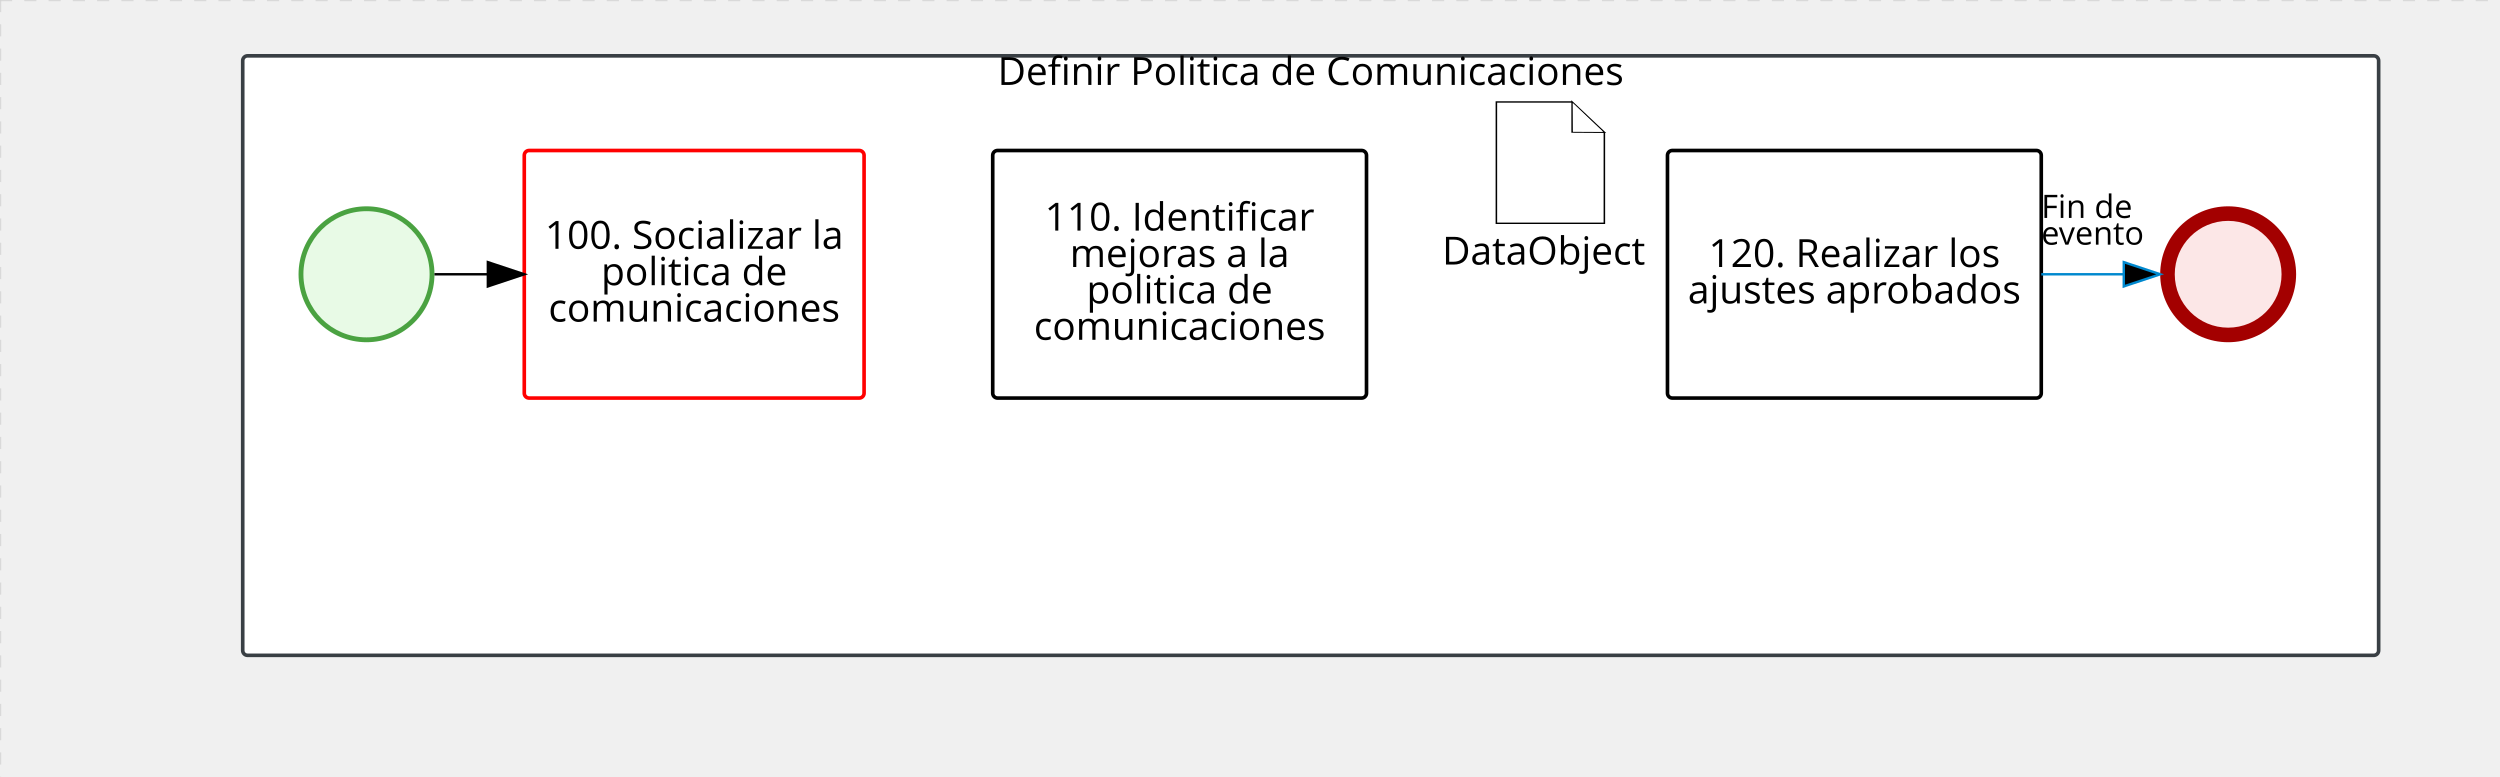
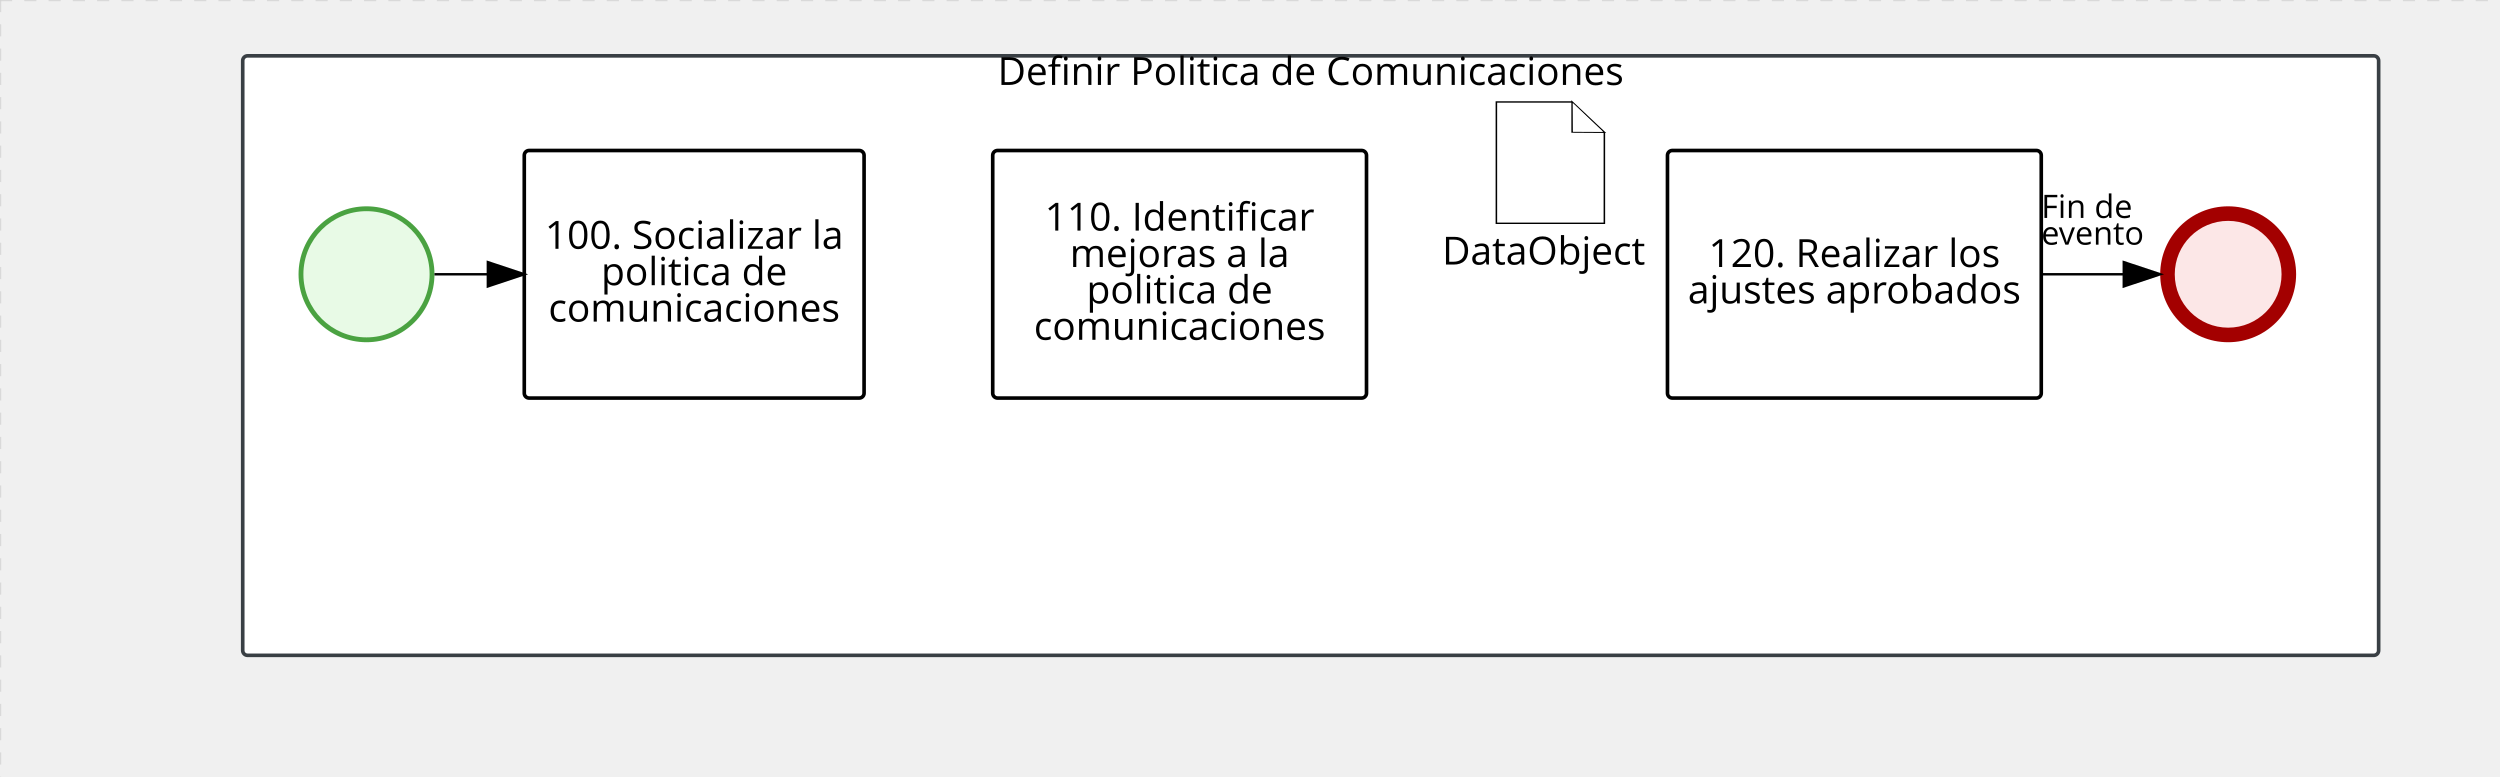
<svg xmlns="http://www.w3.org/2000/svg" version="1.1" width="1030" height="320" viewBox="0 0 1030 320">
  <defs />
  <g transform="matrix(1,0,0,1,0,0)">
    <g>
      <g>
        <g>
          <path fill="none" stroke="#d3d3d3" paint-order="fill stroke markers" d=" M 0 0 L 1200 0" stroke-miterlimit="10" stroke-opacity="0.8" stroke-dasharray="5" />
        </g>
        <g>
          <path fill="none" stroke="#d3d3d3" paint-order="fill stroke markers" d=" M 0 0 L 0 800" stroke-miterlimit="10" stroke-opacity="0.8" stroke-dasharray="5" />
        </g>
      </g>
      <g id="_6A5BC3A8-FBA7-41FA-9CD0-F955656268FB" bpmn2nodeid="_6A5BC3A8-FBA7-41FA-9CD0-F955656268FB" transform="matrix(1,0,0,1,100,23)">
        <g>
          <path fill="none" stroke="none" />
        </g>
        <g transform="matrix(1,0,0,1,0,0)">
          <path fill="#ffffff" stroke="none" id="_6A5BC3A8-FBA7-41FA-9CD0-F955656268FB?shapeType=BACKGROUND" paint-order="stroke fill markers" d=" M 2 0 L 878 0 L 878 0 A 2 2 0 0 1 880 2 L 880 245 L 880 245 A 2 2 0 0 1 878 247 L 2 247 L 2 247 A 2 2 0 0 1 0 245 L 0 2 L 0 2 A 2 2 0 0 1 2 0 Z" />
        </g>
        <g transform="matrix(1,0,0,1,0,0)">
          <path fill="none" stroke="rgb(57,63,68)" id="_6A5BC3A8-FBA7-41FA-9CD0-F955656268FB?shapeType=BORDER&amp;renderType=STROKE" paint-order="fill stroke markers" d=" M 2 0 L 878 0 L 878 0 A 2 2 0 0 1 880 2 L 880 245 L 880 245 A 2 2 0 0 1 878 247 L 2 247 L 2 247 A 2 2 0 0 1 0 245 L 0 2 L 0 2 A 2 2 0 0 1 2 0 Z" stroke-miterlimit="10" stroke-width="1.5" stroke-dasharray="" />
        </g>
        <g transform="matrix(1,0,0,1,311.0195,0)">
          <text fill="#000000" stroke="none" font-family="Open Sans" font-size="12pt" font-style="normal" font-weight="normal" text-decoration="normal" x="128.98" y="12" text-anchor="middle" dominant-baseline="alphabetic">Definir Politica de Comunicaciones</text>
        </g>
        <g id="_62CEC3DB-29F8-439F-92E6-0FB5013D44AD" bpmn2nodeid="_62CEC3DB-29F8-439F-92E6-0FB5013D44AD" transform="matrix(1,0,0,1,23,62)">
          <g>
            <path fill="none" stroke="none" />
          </g>
          <g transform="matrix(0.125,0,0,0.125,0,0)">
            <g transform="matrix(1,0,0,1,0,0)">
              <path fill="#e8fae6" stroke="none" id="_62CEC3DB-29F8-439F-92E6-0FB5013D44AD?shapeType=BACKGROUND" paint-order="stroke fill markers" d=" M 0 0 M 444 224 C 444 263.9 434.2 300.8 414.4 334.5 C 394.7 368.2 368 394.9 334.4 414.5 C 300.8 434.1 263.9 444 224 444 C 184.1 444 147.2 434.2 113.5 414.4 C 79.8 394.7 53.1 368 33.5 334.4 C 13.9 300.8 4 263.9 4 224 C 4 184.1 13.8 147.2 33.6 113.5 C 53.4 79.8 80.1 53.1 113.6 33.5 C 147.1 13.9 184.1 4 224 4 C 263.9 4 300.8 13.8 334.5 33.6 C 368.2 53.4 394.9 80.1 414.5 113.6 C 434.1 147.1 444 184.1 444 224 Z" />
            </g>
            <g>
              <g transform="matrix(1,0,0,1,0,0)">
                <g transform="matrix(1,0,0,1,0,0)">
                  <path fill="rgb(74,162,65)" stroke="none" id="_62CEC3DB-29F8-439F-92E6-0FB5013D44AD?shapeType=BORDER&amp;renderType=FILL" paint-order="stroke fill markers" d=" M 0 0 M 224 0 C 100.3 0 0 100.3 0 224 C 0 347.7 100.3 448 224 448 C 347.7 448 448 347.7 448 224 C 448 100.3 347.7 0 224 0 Z M 0 0 M 224 432 C 109.1 432 16 338.9 16 224 C 16 109.1 109.1 16 224 16 C 338.9 16 432 109.1 432 224 C 432 338.9 338.9 432 224 432 Z" />
                </g>
              </g>
            </g>
          </g>
          <g transform="matrix(1,0,0,1,28,61)" />
        </g>
        <g id="_A954419D-F165-406A-8B6C-08590C0341B7" bpmn2nodeid="_A954419D-F165-406A-8B6C-08590C0341B7" transform="matrix(1,0,0,1,116,39)">
          <g>
            <path fill="none" stroke="none" />
          </g>
          <g transform="matrix(1,0,0,1,0,0)">
            <path fill="#ffffff" stroke="none" id="_A954419D-F165-406A-8B6C-08590C0341B7?shapeType=BACKGROUND" paint-order="stroke fill markers" d=" M 2 0 L 138 0 L 138 0 A 2 2 0 0 1 140 2 L 140 100 L 140 100 A 2 2 0 0 1 138 102 L 2 102 L 2 102 A 2 2 0 0 1 0 100 L 0 2 L 0 2 A 2 2 0 0 1 2 0 Z" />
          </g>
          <g transform="matrix(1,0,0,1,0,0)">
-             <path fill="none" stroke="rgb(255,0,0)" id="_A954419D-F165-406A-8B6C-08590C0341B7?shapeType=BORDER&amp;renderType=STROKE" paint-order="fill stroke markers" d=" M 2 0 L 138 0 L 138 0 A 2 2 0 0 1 140 2 L 140 100 L 140 100 A 2 2 0 0 1 138 102 L 2 102 L 2 102 A 2 2 0 0 1 0 100 L 0 2 L 0 2 A 2 2 0 0 1 2 0 Z" stroke-miterlimit="10" stroke-width="1.5" stroke-dasharray="" />
+             <path fill="none" stroke="rgb(0,0,0)" id="_A954419D-F165-406A-8B6C-08590C0341B7?shapeType=BORDER&amp;renderType=STROKE" paint-order="fill stroke markers" d=" M 2 0 L 138 0 L 138 0 A 2 2 0 0 1 140 2 L 140 100 L 140 100 A 2 2 0 0 1 138 102 L 2 102 L 2 102 A 2 2 0 0 1 0 100 L 0 2 L 0 2 A 2 2 0 0 1 2 0 Z" stroke-miterlimit="10" stroke-width="1.5" stroke-dasharray="" />
          </g>
          <g transform="matrix(1,0,0,1,6.433594,28.5)">
            <text fill="#000000" stroke="none" font-family="Open Sans" font-size="12pt" font-style="normal" font-weight="normal" text-decoration="normal" x="63.566" y="12" text-anchor="middle" dominant-baseline="alphabetic">100. Socializar la </text>
            <text fill="#000000" stroke="none" font-family="Open Sans" font-size="12pt" font-style="normal" font-weight="normal" text-decoration="normal" x="63.566" y="27" text-anchor="middle" dominant-baseline="alphabetic">     politica de       </text>
            <text fill="#000000" stroke="none" font-family="Open Sans" font-size="12pt" font-style="normal" font-weight="normal" text-decoration="normal" x="63.566" y="42" text-anchor="middle" dominant-baseline="alphabetic"> comunicaciones </text>
          </g>
        </g>
        <g id="_EB4EE3F0-9E73-4119-89BE-2B1E9A8F2EFF" bpmn2nodeid="_EB4EE3F0-9E73-4119-89BE-2B1E9A8F2EFF" transform="matrix(1,0,0,1,309,39)">
          <g>
            <path fill="none" stroke="none" />
          </g>
          <g transform="matrix(1,0,0,1,0,0)">
            <path fill="#ffffff" stroke="none" id="_EB4EE3F0-9E73-4119-89BE-2B1E9A8F2EFF?shapeType=BACKGROUND" paint-order="stroke fill markers" d=" M 2 0 L 152 0 L 152 0 A 2 2 0 0 1 154 2 L 154 100 L 154 100 A 2 2 0 0 1 152 102 L 2 102 L 2 102 A 2 2 0 0 1 0 100 L 0 2 L 0 2 A 2 2 0 0 1 2 0 Z" />
          </g>
          <g transform="matrix(1,0,0,1,0,0)">
            <path fill="none" stroke="rgb(0,0,0)" id="_EB4EE3F0-9E73-4119-89BE-2B1E9A8F2EFF?shapeType=BORDER&amp;renderType=STROKE" paint-order="fill stroke markers" d=" M 2 0 L 152 0 L 152 0 A 2 2 0 0 1 154 2 L 154 100 L 154 100 A 2 2 0 0 1 152 102 L 2 102 L 2 102 A 2 2 0 0 1 0 100 L 0 2 L 0 2 A 2 2 0 0 1 2 0 Z" stroke-miterlimit="10" stroke-width="1.5" stroke-dasharray="" />
          </g>
          <g transform="matrix(1,0,0,1,16.9375,21)">
            <text fill="#000000" stroke="none" font-family="Open Sans" font-size="12pt" font-style="normal" font-weight="normal" text-decoration="normal" x="60.062" y="12" text-anchor="middle" dominant-baseline="alphabetic">110. Identificar  </text>
            <text fill="#000000" stroke="none" font-family="Open Sans" font-size="12pt" font-style="normal" font-weight="normal" text-decoration="normal" x="60.062" y="27" text-anchor="middle" dominant-baseline="alphabetic">   mejoras a la    </text>
            <text fill="#000000" stroke="none" font-family="Open Sans" font-size="12pt" font-style="normal" font-weight="normal" text-decoration="normal" x="60.062" y="42" text-anchor="middle" dominant-baseline="alphabetic">    politica de      </text>
            <text fill="#000000" stroke="none" font-family="Open Sans" font-size="12pt" font-style="normal" font-weight="normal" text-decoration="normal" x="60.062" y="57" text-anchor="middle" dominant-baseline="alphabetic">comunicaciones</text>
          </g>
        </g>
        <g id="_E582C2F8-F513-4280-98FA-6C31A8BCF7B6" bpmn2nodeid="_E582C2F8-F513-4280-98FA-6C31A8BCF7B6" transform="matrix(1,0,0,1,511,19)">
          <g>
            <path fill="none" stroke="none" />
          </g>
          <g transform="matrix(0.09070081,0,0,0.08169935,0,0)">
            <g transform="matrix(1,0,0,1,0,0)">
              <path fill="rgb(255,255,255)" stroke="rgb(0,0,0)" id="_E582C2F8-F513-4280-98FA-6C31A8BCF7B6?shapeType=BORDER&amp;renderType=STROKE" paint-order="fill stroke markers" d=" M 0 0 M 404.814 0 L 60.736 0 L 60.736 612 L 551.263 612 L 551.263 153 Z M 0 0 M 404.814 0 L 551.263 153 L 404.788 151.859 Z" stroke-miterlimit="10" stroke-width="7" stroke-dasharray="0" />
            </g>
            <g transform="matrix(1,0,0,1,0,0)">
              <path fill="#ffffff" stroke="none" id="_E582C2F8-F513-4280-98FA-6C31A8BCF7B6_dataObject__pwOi" paint-order="stroke fill markers" d=" M 0 0 M 407.78 5.025 L 408.622 150.153 L 545.916 151 Z" />
            </g>
          </g>
          <g transform="matrix(1,0,0,1,-16.83203,55)">
            <text fill="#000000" stroke="none" font-family="Open Sans" font-size="12pt" font-style="normal" font-weight="normal" text-decoration="normal" x="41.832" y="12" text-anchor="middle" dominant-baseline="alphabetic">DataObject</text>
          </g>
        </g>
        <g id="_99633990-AB39-4184-B126-40E22052D3D8" bpmn2nodeid="_99633990-AB39-4184-B126-40E22052D3D8" transform="matrix(1,0,0,1,587,39)">
          <g>
            <path fill="none" stroke="none" />
          </g>
          <g transform="matrix(1,0,0,1,0,0)">
            <path fill="#ffffff" stroke="none" id="_99633990-AB39-4184-B126-40E22052D3D8?shapeType=BACKGROUND" paint-order="stroke fill markers" d=" M 2 0 L 152 0 L 152 0 A 2 2 0 0 1 154 2 L 154 100 L 154 100 A 2 2 0 0 1 152 102 L 2 102 L 2 102 A 2 2 0 0 1 0 100 L 0 2 L 0 2 A 2 2 0 0 1 2 0 Z" />
          </g>
          <g transform="matrix(1,0,0,1,0,0)">
            <path fill="none" stroke="rgb(0,0,0)" id="_99633990-AB39-4184-B126-40E22052D3D8?shapeType=BORDER&amp;renderType=STROKE" paint-order="fill stroke markers" d=" M 2 0 L 152 0 L 152 0 A 2 2 0 0 1 154 2 L 154 100 L 154 100 A 2 2 0 0 1 152 102 L 2 102 L 2 102 A 2 2 0 0 1 0 100 L 0 2 L 0 2 A 2 2 0 0 1 2 0 Z" stroke-miterlimit="10" stroke-width="1.5" stroke-dasharray="" />
          </g>
          <g transform="matrix(1,0,0,1,8.402344,36)">
            <text fill="#000000" stroke="none" font-family="Open Sans" font-size="12pt" font-style="normal" font-weight="normal" text-decoration="normal" x="68.598" y="12" text-anchor="middle" dominant-baseline="alphabetic"> 120. Realizar los   </text>
            <text fill="#000000" stroke="none" font-family="Open Sans" font-size="12pt" font-style="normal" font-weight="normal" text-decoration="normal" x="68.598" y="27" text-anchor="middle" dominant-baseline="alphabetic">ajustes aprobados</text>
          </g>
        </g>
        <g id="_4566B231-CE88-4215-B3C0-DCDD7BB86F73" bpmn2nodeid="_4566B231-CE88-4215-B3C0-DCDD7BB86F73" transform="matrix(1,0,0,1,790,62)">
          <g>
            <path fill="none" stroke="none" />
          </g>
          <g transform="matrix(0.125,0,0,0.125,0,0)">
            <g transform="matrix(1,0,0,1,0,0)">
              <path fill="#fce7e7" stroke="none" id="_4566B231-CE88-4215-B3C0-DCDD7BB86F73?shapeType=BACKGROUND" paint-order="stroke fill markers" d=" M 0 0 M 444 224 C 444 263.9 434.2 300.8 414.4 334.5 C 394.7 368.2 368 394.9 334.4 414.5 C 300.8 434.1 263.9 444 224 444 C 184.1 444 147.2 434.2 113.5 414.4 C 79.8 394.7 53.1 368 33.5 334.4 C 13.9 300.8 4 263.9 4 224 C 4 184.1 13.8 147.2 33.6 113.5 C 53.4 79.8 80.1 53.1 113.6 33.5 C 147.1 13.9 184.1 4 224 4 C 263.9 4 300.8 13.8 334.5 33.6 C 368.2 53.4 394.9 80.1 414.5 113.6 C 434.1 147.1 444 184.1 444 224 Z" />
            </g>
            <g>
              <g transform="matrix(1,0,0,1,0,0)">
                <g transform="matrix(1,0,0,1,0,0)">
                  <path fill="rgb(163,0,0)" stroke="none" id="_4566B231-CE88-4215-B3C0-DCDD7BB86F73?shapeType=BORDER&amp;renderType=FILL" paint-order="stroke fill markers" d=" M 0 0 M 224 0 C 100.3 0 0 100.3 0 224 C 0 347.7 100.3 448 224 448 C 347.7 448 448 347.7 448 224 C 448 100.3 347.7 0 224 0 Z M 0 0 M 224 400 C 126.8 400 48 321.2 48 224 C 48 126.8 126.8 48 224 48 C 321.2 48 400 126.8 400 224 C 400 321.2 321.2 400 224 400 Z" />
                </g>
              </g>
            </g>
          </g>
          <g transform="matrix(1,0,0,1,28,61)" />
        </g>
      </g>
      <g id="_2110BD37-26B4-4D14-9A35-197EDE245EE1" bpmn2nodeid="_2110BD37-26B4-4D14-9A35-197EDE245EE1" transform="matrix(1,0,0,1,0,0)">
        <g>
          <path fill="none" stroke="#000000" paint-order="fill stroke markers" d=" M 179 113 L 201 113" stroke-miterlimit="10" stroke-dasharray="" />
        </g>
        <g transform="matrix(1,0,0,1,179,113)" />
        <g transform="matrix(6.123233995736766e-17,1,-1,6.123233995736766e-17,216,108)">
          <path fill="#000000" stroke="#000000" paint-order="fill stroke markers" d=" M 10 15 L 0 15 L 5 0 Z" stroke-miterlimit="10" stroke-dasharray="" />
        </g>
        <g transform="matrix(1,0,0,1,179,103)" />
      </g>
      <g transform="matrix(1,0,0,1,100,23)" />
      <g transform="matrix(1,0,0,1,123,85)" />
      <g transform="matrix(1,0,0,1,216,62)" />
      <g transform="matrix(1,0,0,1,409,62)" />
      <g transform="matrix(1,0,0,1,611,42)" />
      <g transform="matrix(1,0,0,1,890,85)" />
      <g transform="matrix(1,0,0,1,687,62)" />
      <g id="_2DA802EB-378D-47BF-AD99-F3FFE4B62112" bpmn2nodeid="_2DA802EB-378D-47BF-AD99-F3FFE4B62112">
        <g>
-           <path fill="none" stroke="rgb(0,136,206)" paint-order="fill stroke markers" d=" M 841 113 L 875 113" stroke-miterlimit="10" stroke-dasharray="" />
+           <path fill="none" stroke="rgb(0,0,0)" paint-order="fill stroke markers" d=" M 841 113 L 875 113" stroke-miterlimit="10" stroke-dasharray="" />
        </g>
        <g transform="matrix(1,0,0,1,841,113)" />
        <g transform="matrix(6.123233995736766e-17,1,-1,6.123233995736766e-17,890,108)">
-           <path fill="rgb(0,0,0)" stroke="rgb(0,136,206)" paint-order="fill stroke markers" d=" M 10 15 L 0 15 L 5 0 Z" stroke-miterlimit="10" stroke-dasharray="" />
+           <path fill="rgb(0,0,0)" stroke="rgb(0,0,0)" paint-order="fill stroke markers" d=" M 10 15 L 0 15 L 5 0 Z" stroke-miterlimit="10" stroke-dasharray="" />
        </g>
        <g transform="matrix(1,0,0,1,841,81)">
          <text fill="#000000" stroke="none" font-family="Open Sans" font-size="10pt" font-style="normal" font-weight="normal" text-decoration="normal" x="0" y="8.8" text-anchor="start" dominant-baseline="alphabetic">Fin de   </text>
          <text fill="#000000" stroke="none" font-family="Open Sans" font-size="10pt" font-style="normal" font-weight="normal" text-decoration="normal" x="0" y="19.8" text-anchor="start" dominant-baseline="alphabetic">evento  </text>
        </g>
      </g>
    </g>
  </g>
</svg>
